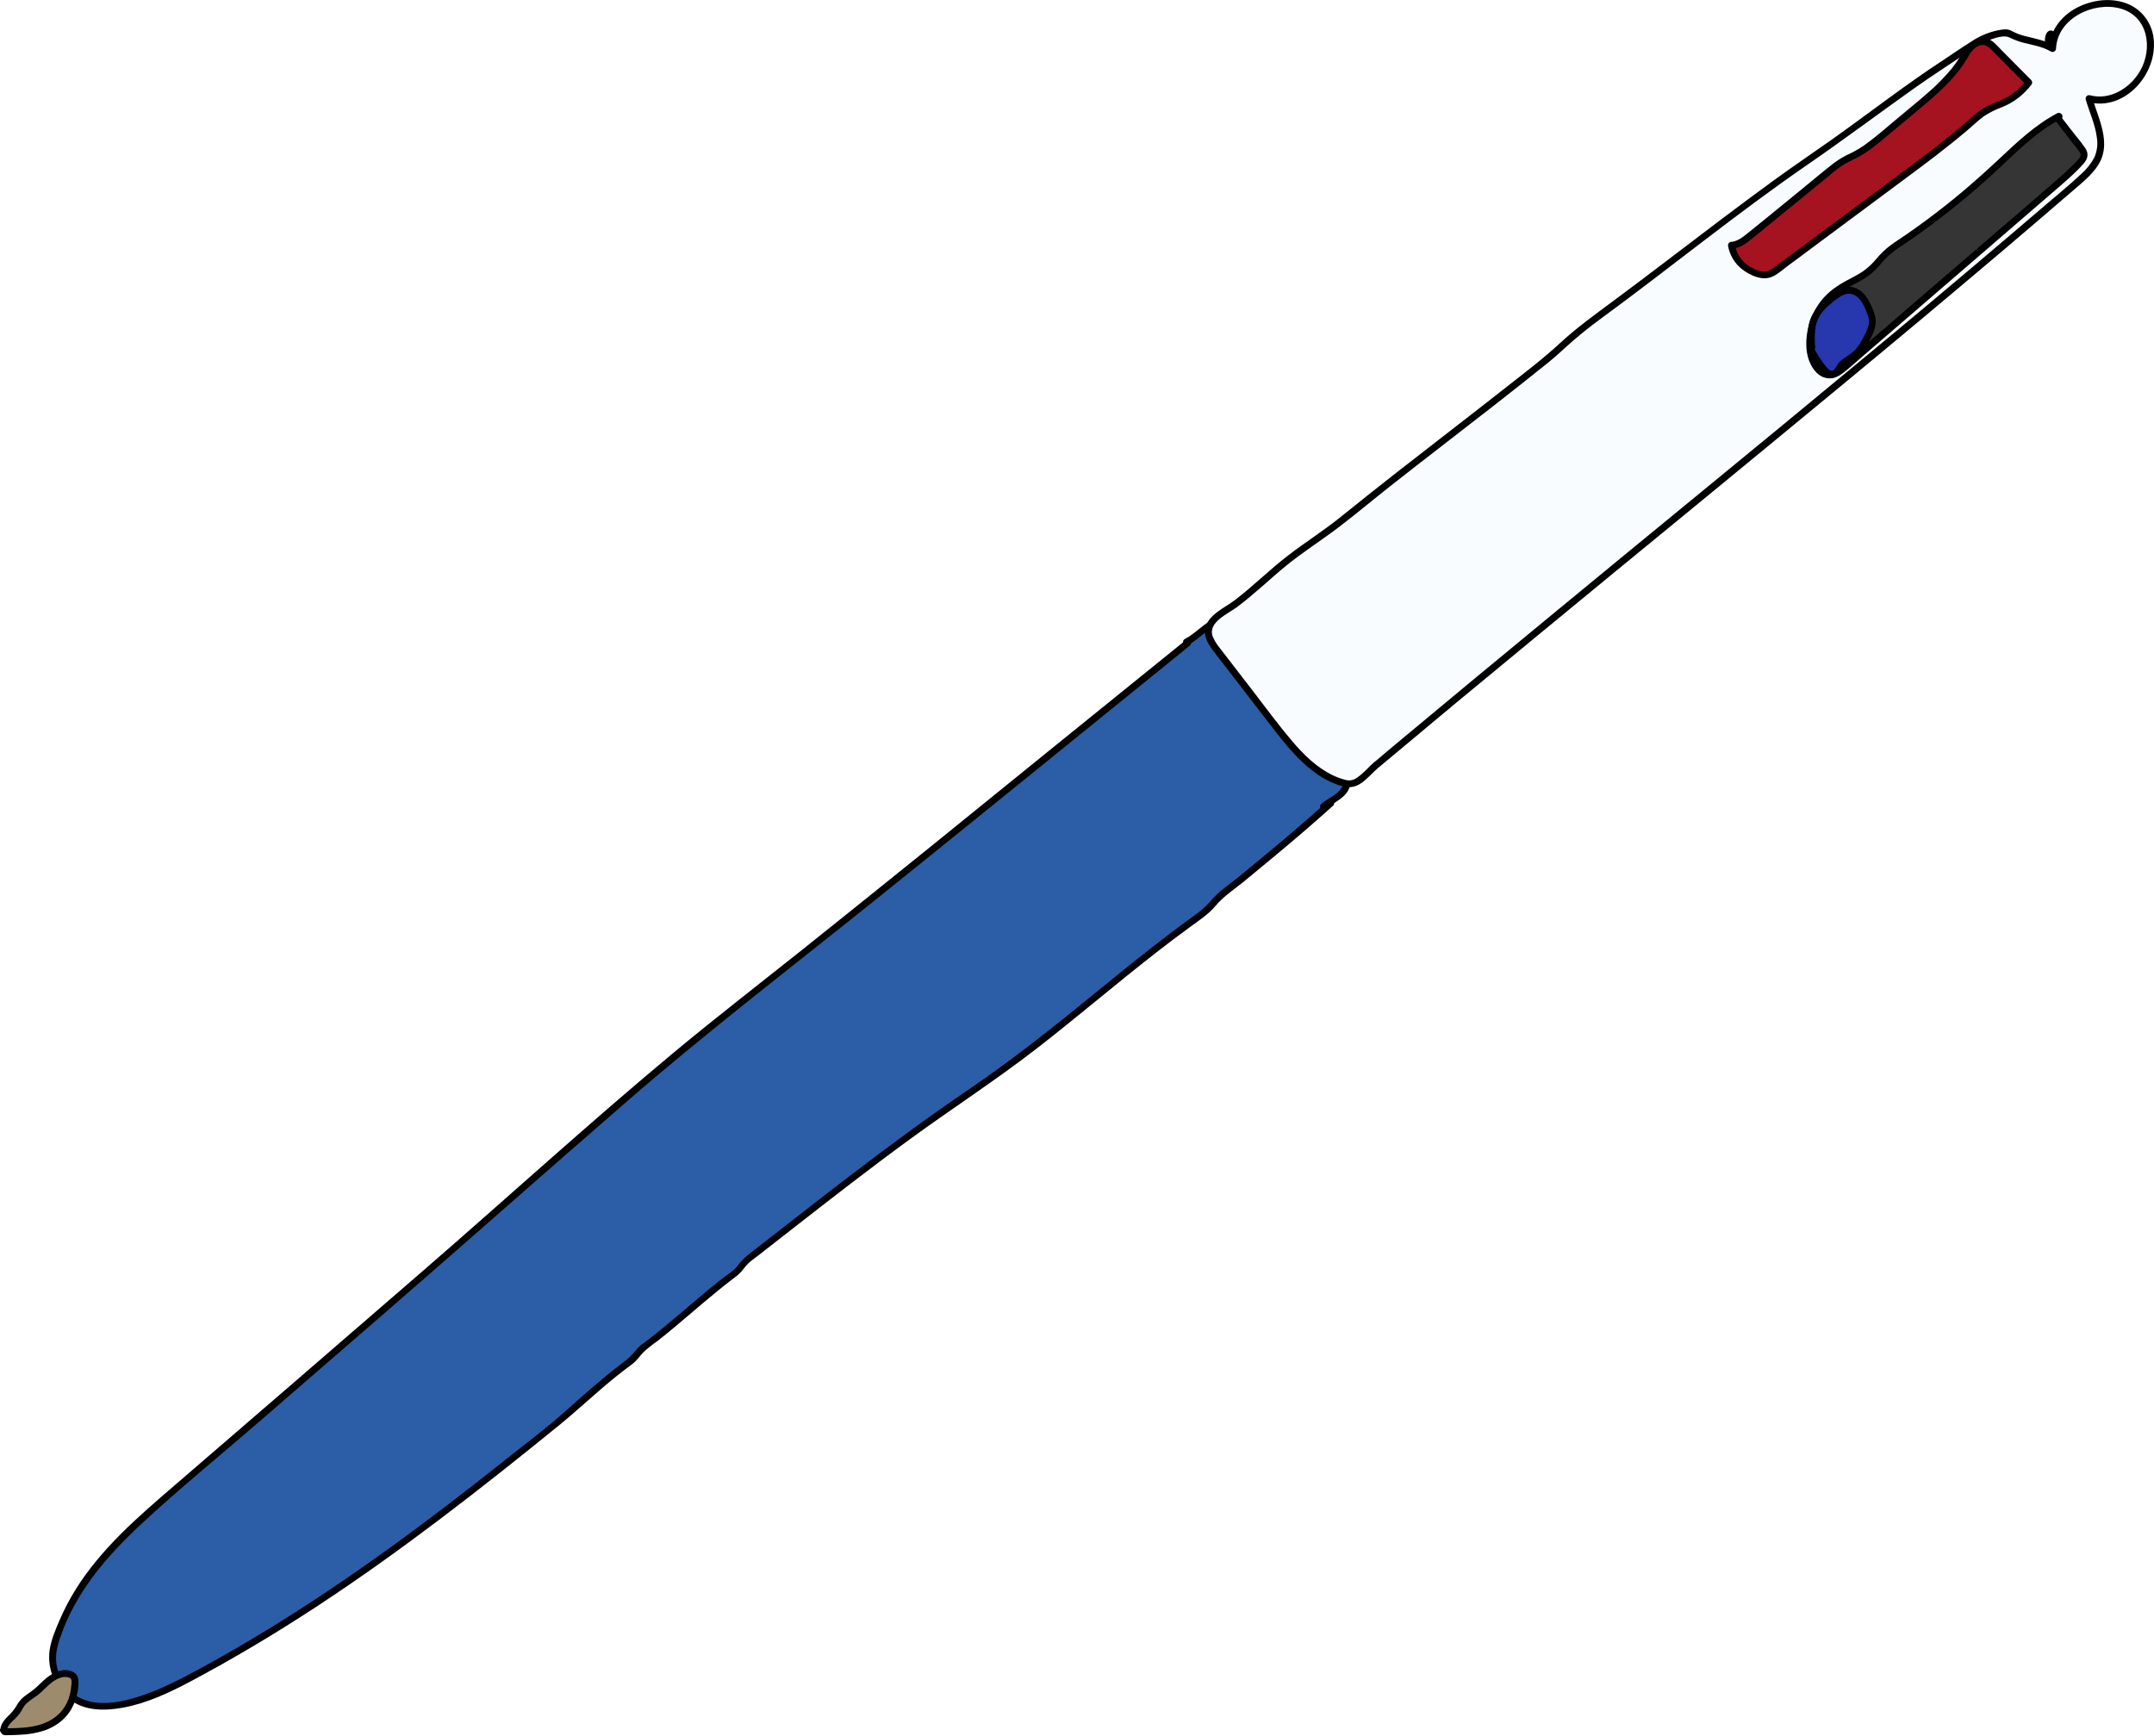
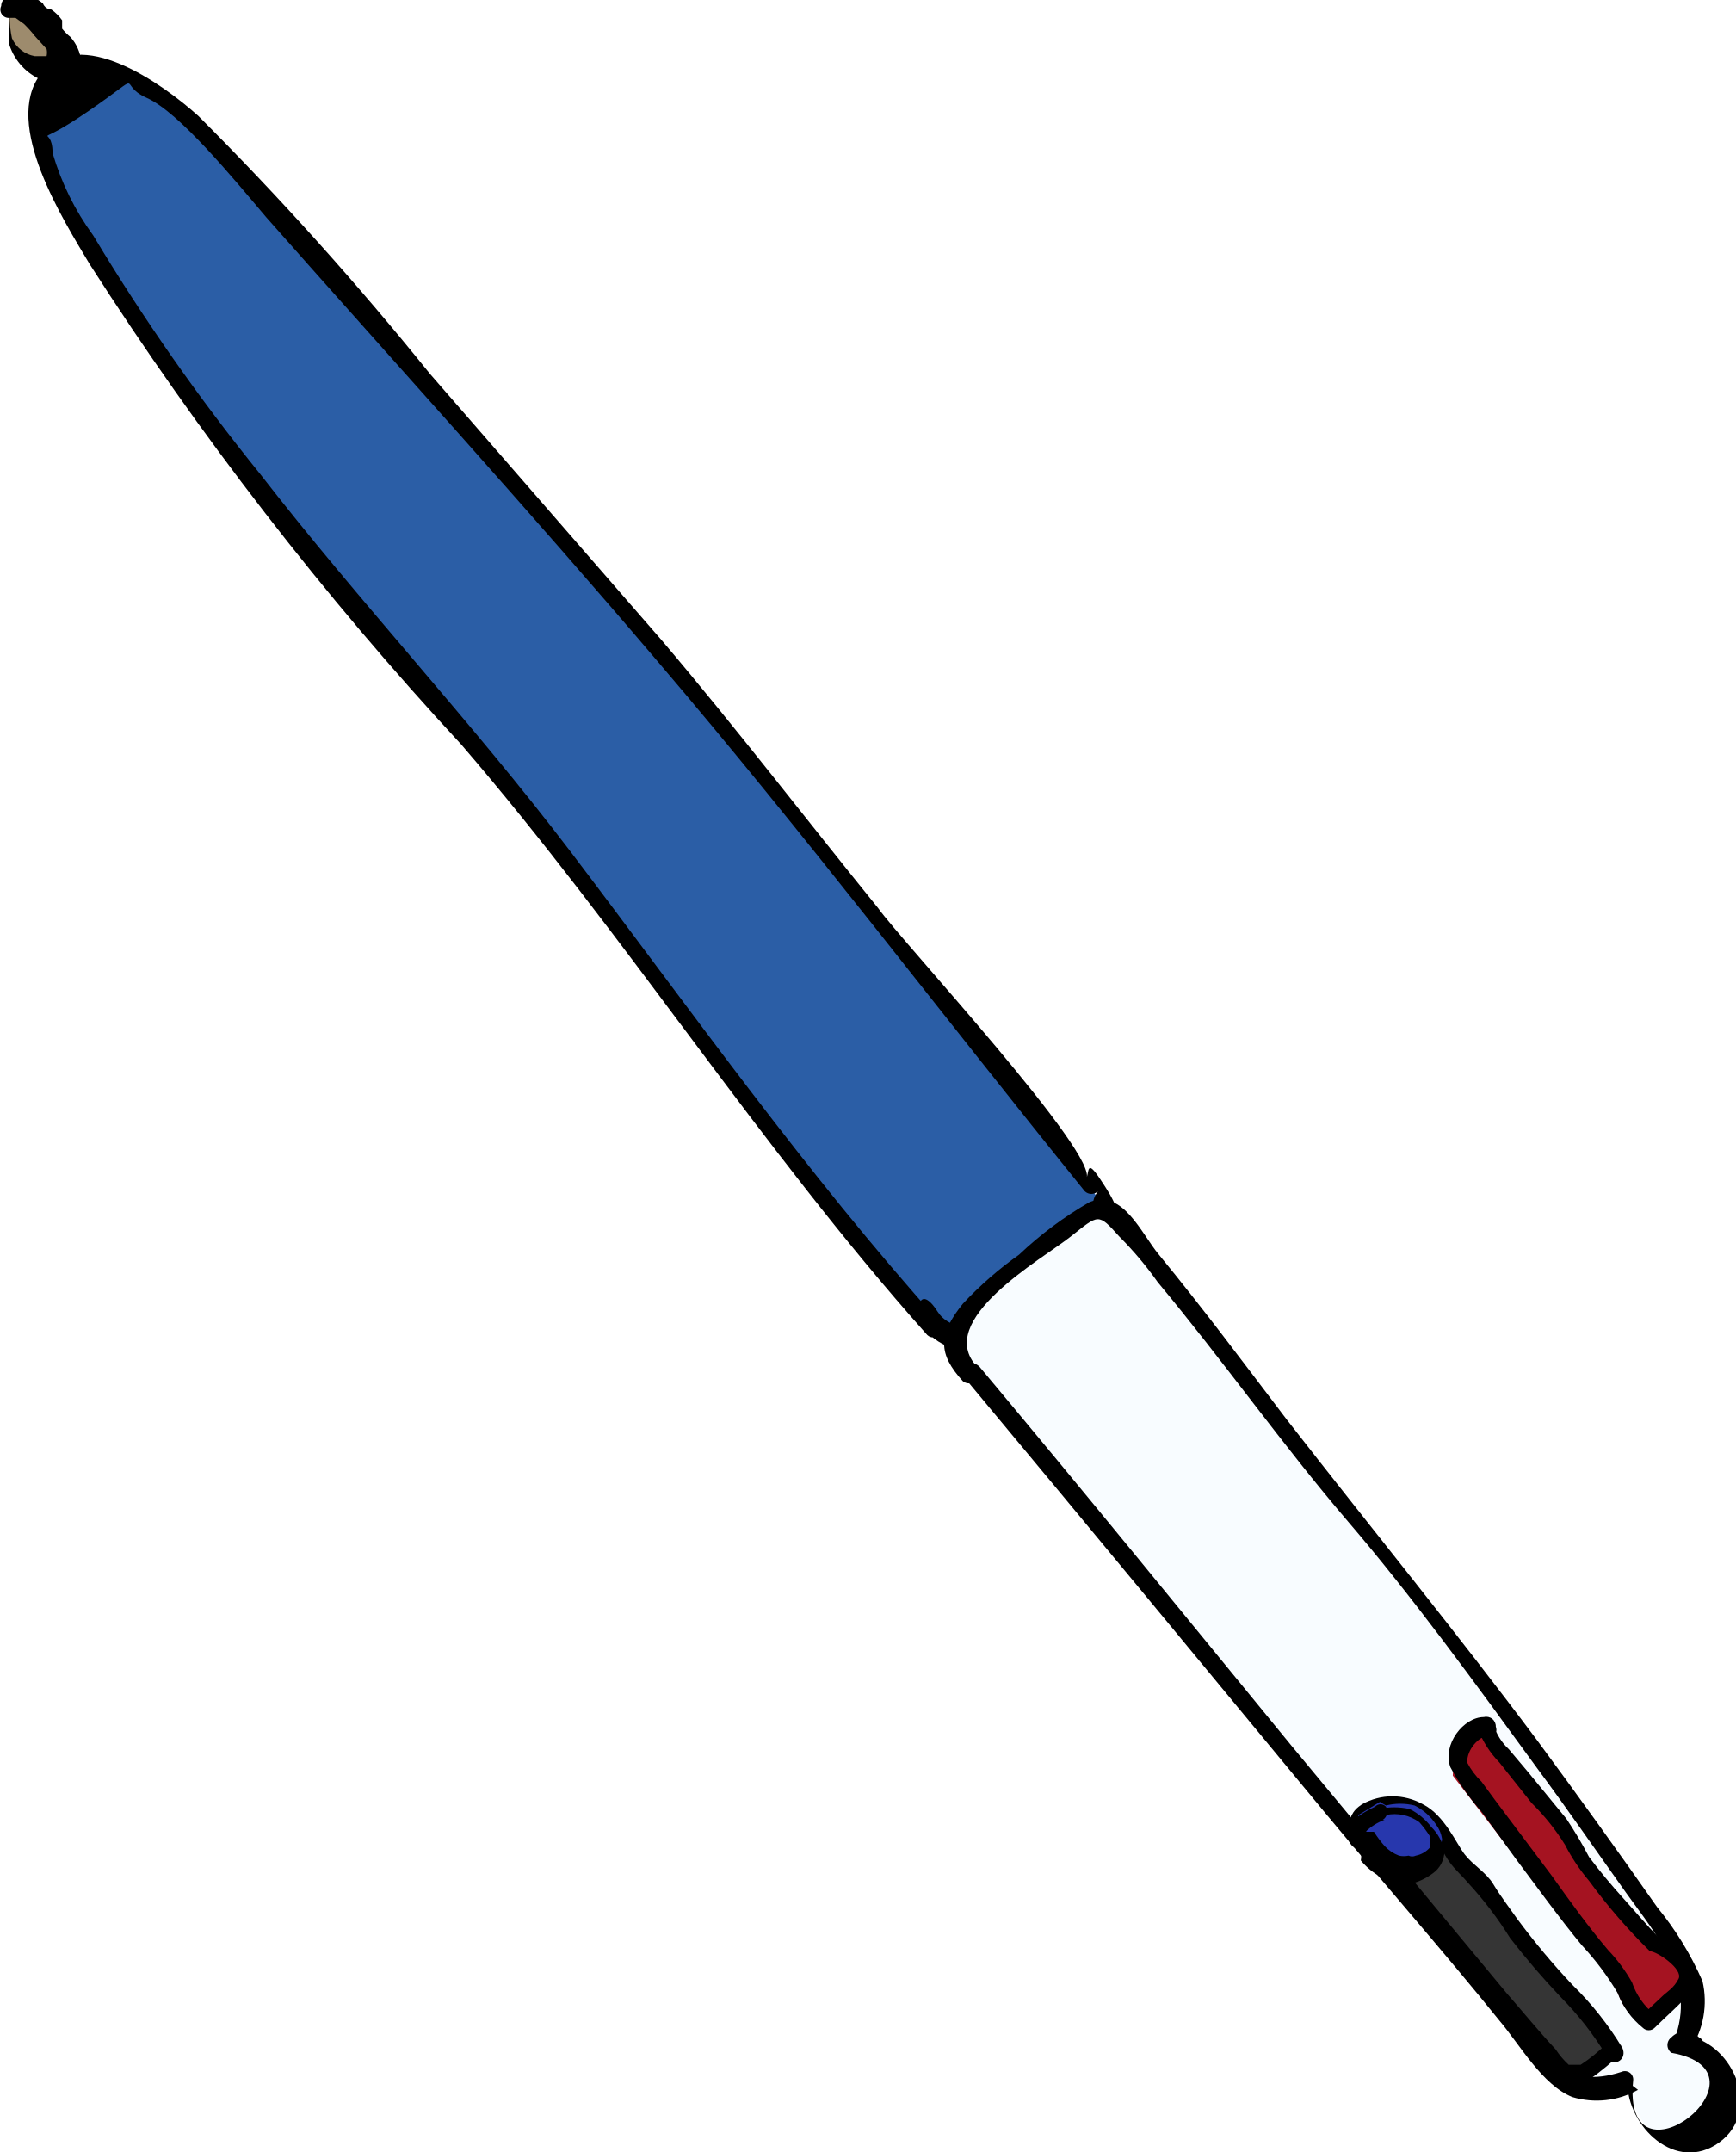
- <svg xmlns="http://www.w3.org/2000/svg" id="Draw" viewBox="0 0 937.56 755.35">
+ <svg xmlns="http://www.w3.org/2000/svg" id="Calque_1" data-name="Calque 1" viewBox="0 0 14.53 18.01">
  <defs>
    <style>.cls-1{fill:#2b5ea6;}.cls-2{fill:#f8fcff;}.cls-3{fill:#9d8b6d;}.cls-4{fill:#a51321;}.cls-5{fill:#353535;}.cls-6{fill:#2737ad;}</style>
  </defs>
  <g id="Base">
-     <path class="cls-1" d="M608,520.82c3.34-3.18,8.71-4.75,10-9.18,1.08-3.71-1.36-7.42-2.36-11.15-.94-3.49-.61-7.17-.86-10.77-.51-7.24-3.38-14.07-6.22-20.75-1.76-4.16-3.61-8.45-6.89-11.56a33.59,33.59,0,0,0-7.78-5l-19.19-9.94c-3-1.57-6.25-3.19-9.66-3-6.55.35-10.87,6.88-16.75,9.77l.53.42-12.28,9.91q-25,20.19-49.91,40.41-24.52,19.86-49.06,39.68-23.93,19.3-47.92,38.53c-15.61,12.48-31.29,24.85-46.93,37.29-17.93,14.26-35.28,29.25-52.47,44.39s-34.49,30.53-51.9,45.62l-54.13,46.9-54.13,46.9c-15.56,13.48-31.84,26.48-46.38,41.09C71,853.2,60.74,868,55.5,885.5,52,897,60,910,71,912c15,2,27-4,40-10,61-32,113-72,167-116,10-9,19-17,30-25,1-1,2-3,3-4,15-11,27-23,42-34,1-1,2-3,3-4,36-28,67-53,106-79,34-24,60-49,94-73,3-2,4-5,7-7,17-14,33-27,48-40.58" transform="translate(-31.86 -169.75)" />
-     <path d="M609.08,521.88c2.72-2.45,6.36-3.85,8.7-6.72,2.53-3.12,2.22-6.81,1-10.42a32.11,32.11,0,0,1-2.16-7.63c-.25-2.63-.11-5.27-.34-7.9a52.6,52.6,0,0,0-3.65-14.38c-3.19-8.27-6.29-17-14.26-21.72-4.43-2.64-9.17-4.85-13.75-7.22s-9-5.08-13.72-6.88a13.58,13.58,0,0,0-12,.87c-4.06,2.3-7.2,5.88-11.36,8.05a1.5,1.5,0,0,0-.3,2.35l.53.42v-2.13Q492.32,493.36,437,538.23q-28.24,22.8-56.6,45.46c-18.56,14.78-37.36,29.3-55.6,44.49-36.86,30.71-72.33,63.13-108.59,94.54q-53.88,46.69-107.9,93.21c-16,13.75-32.55,27.91-43.75,46.07a100.74,100.74,0,0,0-6.8,13.08c-1.8,4.19-3.73,8.7-4.34,13.25A23.54,23.54,0,0,0,61.52,909c6.8,5.71,16,5.58,24.33,4,9.78-1.85,19.43-6.29,28.18-10.92,19.24-10.19,37.93-21.38,56.13-33.32,36.53-24,71-50.91,104.87-78.44,8.48-6.89,16.37-14.47,24.91-21.31q3.49-2.81,7.1-5.47c2.12-1.58,3.12-3.36,4.92-5.22a55.68,55.68,0,0,1,6-4.77q3.48-2.73,6.86-5.56c8.77-7.28,17.26-14.91,26.36-21.8a19.5,19.5,0,0,0,4.61-4.45c1.64-2.32,4-3.85,6.25-5.59q6.74-5.25,13.46-10.51c17.21-13.44,34.44-26.86,52.07-39.75,18.33-13.4,37.42-25.7,55.38-39.61,17.62-13.65,34.55-28.15,52.12-41.86q7.2-5.62,14.57-11c4.09-3,8.15-5.57,11.41-9.47,3.41-4.09,8.3-7.24,12.41-10.62q6.87-5.66,13.71-11.34c8.42-7,16.76-14.15,24.91-21.5,1.44-1.3-.69-3.41-2.12-2.12-8.28,7.46-16.76,14.7-25.32,21.84q-6.63,5.52-13.31,11c-4.1,3.38-9,6.52-12.4,10.62s-7.84,6.81-12.11,10-8.73,6.54-13,9.89c-8.72,6.79-17.29,13.78-25.85,20.77-17.52,14.31-35.15,28.36-53.86,41.09-17.9,12.18-35.34,25-52.53,38.17q-12.33,9.43-24.54,19l-13,10.12q-3.3,2.58-6.61,5.15a27.62,27.62,0,0,0-4.74,5c-1.76,2.17-4.48,3.73-6.67,5.45s-4.33,3.46-6.47,5.23c-4.21,3.49-8.35,7.06-12.52,10.59-4.39,3.72-8.82,7.4-13.39,10.9-1.65,1.26-3.45,2.33-4.7,4a31.68,31.68,0,0,1-6.78,6.34c-8.34,6.4-16.23,13.35-24.05,20.38-8,7.22-16.81,13.75-25.26,20.48-17.05,13.58-34.32,26.89-52,39.63-17.24,12.43-34.87,24.31-53,35.38q-13.64,8.32-27.65,16c-9.23,5-18.73,10.08-28.83,13.17-8.9,2.73-20.69,4.6-28.26-2.14a21.08,21.08,0,0,1-6.38-10.74c-1.09-4.51-.22-8.61,1.24-12.9C64.66,863,78.07,847.4,93.08,833.41c16.65-15.53,34.41-29.9,51.61-44.81l53.71-46.53c35.62-30.86,70.88-62.12,106.47-93s72.81-59.3,109.4-88.72,73.06-59,109.57-88.58q13-10.54,26-21.06a1.51,1.51,0,0,0,0-2.13l-.53-.41-.3,2.36c6.21-3.25,11.38-11.21,19.23-9.19,4.33,1.1,8.45,3.87,12.38,5.9l12.47,6.47c3.78,2,7.34,4,9.84,7.55s4,7.59,5.55,11.48a69.56,69.56,0,0,1,4.18,12.79c.87,4.39.41,8.85,1.07,13.25s4.81,9.82,2.05,14c-2,3.09-6.16,4.54-8.87,7-1.44,1.3.69,3.41,2.12,2.12Z" transform="translate(-31.86 -169.75)" />
-     <path class="cls-2" d="M631,502.56c-3.3,2.77-8.21,9.4-12.9,8.35-13.43-3-22.92-14.62-31.32-25.51l-19.13-24.82L561.84,453a20.78,20.78,0,0,1-3.71-6.2c-2.12-6.71,6.88-10.69,11.38-14.1,6.17-4.67,11.73-9.58,17.49-14.7,9-8,19-14,28-21,32-26,62-48,94-74a173.83,173.83,0,0,1,15-13c33-24,60-46,94-70,24-16,43-32,67-47,7-5,13-9,21-9,6,4,13,3,19.26,6.85.45-13.61-4.24-1.4,0,0,.45-13.61,16.28-21.62,28.48-19.16,15.92,3.21,17.81,21.44,8.87,32.7-5.06,6.37-13.29,10.64-21.48,8.29,2.24,7.85,7.59,18.07,3.71,26.17-2.26,4.71-6.61,8.29-10.47,11.63q-8.36,7.22-16.75,14.39Q883,294.48,847.87,323.56q-36,29.94-72.29,59.64-36.47,29.94-72.92,59.89Q666.74,472.69,631,502.56Z" transform="translate(-31.86 -169.75)" />
-     <path d="M630,501.5c-2.58,2.22-4.71,5-7.6,6.84a5.51,5.51,0,0,1-4.45,1,28.24,28.24,0,0,1-6-2.14c-7.05-3.39-12.71-9-17.73-14.93-6.09-7.16-11.65-14.8-17.39-22.24l-9.31-12.08-4.39-5.69a21,21,0,0,1-3.45-5.53c-2.16-6.12,6.74-9.85,10.59-12.71,7.53-5.61,14.23-12.17,21.5-18.09s14.94-10.76,22.29-16.31c7.84-5.93,15.36-12.29,23.08-18.37,15.17-11.93,30.5-23.66,45.71-35.54q11.64-9.09,23.14-18.34c3.73-3,7.11-6.33,10.74-9.45s7.35-6.1,11.2-8.92c30.46-22.29,59.73-46.29,90.83-67.68,15.72-10.82,31-22.28,46.54-33.31,7.87-5.57,16-10.76,24-16.16a37,37,0,0,1,11.29-5.64c1.95-.5,4-1,5.89-.16a31.53,31.53,0,0,0,5.73,2.2c4.21,1.11,8.49,1.67,12.31,3.92a1.52,1.52,0,0,0,2.26-1.3c0-2,.46-5.18-.76-7-.94-1.38-2.61-1-3.36.34-1.46,2.66-.78,6.89,2.22,8.07,1,.38,1.85-.57,1.9-1.45.62-13.07,16.25-20.52,27.87-17.41,12.21,3.26,14.41,17.39,8.69,27.25-4.33,7.46-13.06,12.87-21.79,10.55a1.51,1.51,0,0,0-1.85,1.84c1.63,5.55,4.17,10.93,4.87,16.71a15.06,15.06,0,0,1-1.16,8.59,25.58,25.58,0,0,1-5.67,7.13c-4.86,4.59-10.1,8.82-15.17,13.17q-8.31,7.13-16.64,14.2-32.89,28-66.18,55.5-33.47,27.75-67.08,55.29T705.34,439q-33.63,27.68-67.06,55.58l-8.3,7c-1.48,1.24.65,3.35,2.12,2.12q33.81-28.37,67.91-56.4,34.22-28.22,68.53-56.31,33.91-27.84,67.76-55.81t67.47-56.47q16.5-14,32.88-28.14c4.27-3.69,9-7.89,10.49-13.56s-.15-11.41-1.92-16.69c-.88-2.65-1.86-5.27-2.64-8l-1.85,1.84c16,4.27,30.54-12.5,28.5-27.82a18.43,18.43,0,0,0-10.82-14.72c-6.65-2.89-14.44-2.18-21,.73-7.55,3.36-13.29,10.08-13.69,18.53l1.9-1.44c-1.17-.46-.52-2.58-.5-3.42a.72.72,0,0,1,.14-.39,6.81,6.81,0,0,1-1.86-.2s.14.36.13.44a12.1,12.1,0,0,0,.19,1.87c0,1,0,2.09,0,3.14l2.25-1.29c-4-2.33-8.32-3-12.69-4.14a25,25,0,0,1-6-2.33c-1.81-1-4-.51-6-.14a33,33,0,0,0-11.26,4.78c-4.2,2.63-8.29,5.49-12.43,8.21-16.46,10.78-32,22.88-48,34.25-8.38,5.94-16.89,11.67-25.21,17.71q-11.91,8.67-23.66,17.56c-15.62,11.79-31.11,23.76-46.84,35.41-7.73,5.74-15.53,11.34-22.63,17.87-7.54,7-15.73,13.2-23.8,19.54-15.78,12.42-31.73,24.62-47.55,37q-12.28,9.6-24.41,19.4c-7.47,6.05-15.66,11.16-23.25,17.05-7.88,6.11-15,13.16-22.89,19.22-4.4,3.37-11.65,6.29-12.9,12.33-.74,3.61,1.39,6.94,3.47,9.7,3.1,4.09,6.26,8.13,9.4,12.19,6.11,7.93,12.17,15.9,18.35,23.78,5.06,6.46,10.46,12.81,17.22,17.56a37.43,37.43,0,0,0,10.44,5.22c3.57,1.11,6.36.84,9.43-1.4,2.69-2,4.81-4.54,7.32-6.7C633.56,502.36,631.43,500.24,630,501.5Z" transform="translate(-31.86 -169.75)" />
-     <path class="cls-3" d="M33.42,922.92c.08-3.52,4-5.51,6-8.41.64-.93,1.09-2,1.74-2.91,1.5-2.14,3.93-3.4,6-5,2.39-1.86,4.35-4.22,6.79-6s5.62-3,8.48-2A3.12,3.12,0,0,1,64,899.65a3.81,3.81,0,0,1,.47,2.36c-.14,5.12-1.65,10.36-5.09,14.15a22.39,22.39,0,0,1-11.87,6.36,66.48,66.48,0,0,1-13.6,1.09Z" transform="translate(-31.86 -169.75)" />
-     <path d="M34.92,922.92c.12-2.09,2-3.59,3.41-4.94a20,20,0,0,0,2.17-2.44c.77-1.06,1.26-2.3,2.06-3.34,1.56-2,4-3.22,6-4.81,2.14-1.73,3.93-3.87,6.15-5.51,2-1.45,4.85-2.83,7.33-1.84,1.31.52,1,2,.89,3.18a22.73,22.73,0,0,1-.63,4A17.43,17.43,0,0,1,53,919c-5.88,3-12.69,3-19.12,3.08l1.29.74-.47-.68c-1.09-1.58-3.69-.08-2.59,1.51.16.23.3.47.47.69.64.78,1.28.74,2.24.73,1.89,0,3.78-.06,5.67-.18A39.81,39.81,0,0,0,51,923.1c6.14-2.1,11-6.24,13.31-12.36A23.48,23.48,0,0,0,66,901.18c-.23-3.5-3.65-4.72-6.74-4.37-3.41.38-6.21,2.4-8.66,4.66-1.17,1.07-2.28,2.21-3.48,3.24s-2.82,2.07-4.22,3.13a13.2,13.2,0,0,0-3.46,3.72,19.14,19.14,0,0,1-2.81,3.93c-2.15,2.16-4.48,4.18-4.66,7.43C31.82,924.85,34.82,924.85,34.92,922.92Z" transform="translate(-31.86 -169.75)" />
+     <path class="cls-1" d="M8.7,12.08c.06.07.09.17.17.2s.14,0,.21,0a1.49,1.49,0,0,1,.21,0,1.15,1.15,0,0,0,.4-.12A.5.5,0,0,0,9.91,12a.38.38,0,0,0,.09-.15l.19-.36a.42.42,0,0,0,.06-.19c0-.12-.13-.2-.19-.32h0l-.19-.23-.78-1-.75-.93c-.25-.31-.5-.61-.74-.92s-.47-.6-.71-.89S6.33,6.34,6,6L5.17,5l-.9-1L3.38,3c-.26-.29-.51-.61-.79-.88a2,2,0,0,0-.86-.54.41.41,0,0,0-.51.29,1.38,1.38,0,0,0,.19.77A19.19,19.19,0,0,0,3.63,5.78c.17.19.32.36.48.57l.07.06c.21.29.44.51.65.8l.08.06c.53.69,1,1.28,1.51,2s.94,1.15,1.39,1.8c0,.06.1.08.14.13.26.33.51.63.77.92" transform="translate(-0.92 -1.03)" />
+     <path d="M8.63,12.12c.27.37.79.21,1.15,0a1.14,1.14,0,0,0,.52-.73c0-.22-.05-.31-.17-.49s-.09-.06-.12,0c.14-.18-1.55-2-1.74-2.27-.6-.74-1.19-1.51-1.81-2.24L4.52,4.16A27.14,27.14,0,0,0,2.58,2c-.3-.27-1-.77-1.32-.35s.19,1.22.41,1.59A28.63,28.63,0,0,0,4.78,7.26c1.37,1.59,2.5,3.37,3.89,4.93.06.08.17,0,.11-.1C7.66,10.84,6.7,9.48,5.69,8.15,4.86,7.06,3.93,6.07,3.1,5A17.44,17.44,0,0,1,1.7,3a2.22,2.22,0,0,1-.34-.69c0-.27-.21,0,.3-.35s.22-.23.49-.11.72.67,1,1C4.21,4.05,5.34,5.29,6.42,6.56,7.65,8,8.81,9.53,10,11a.08.08,0,0,0,.11,0,.19.19,0,0,0,0,.24.28.28,0,0,1-.07.34.74.74,0,0,1-.38.43c-.18.1-.73.25-.89,0s-.19,0-.13.07Z" transform="translate(-0.92 -1.03)" />
+     <path class="cls-2" d="M9,12.52c0-.06-.17-.15-.15-.24a1.08,1.08,0,0,1,.48-.6l.48-.37L10,11.2a.37.37,0,0,1,.12-.07c.13,0,.2.13.27.22s.18.22.28.33.27.37.4.54c.5.61.92,1.18,1.42,1.79a3.07,3.07,0,0,1,.24.29c.46.63.88,1.15,1.34,1.8.31.45.61.82.9,1.28a.63.63,0,0,1,.17.4c-.07.11-.06.25-.13.37.26,0,0-.09,0,0,.26,0,.41.31.37.54a.38.38,0,0,1-.63.17.41.41,0,0,1-.16-.41c-.15,0-.34.14-.5.07a.83.83,0,0,1-.22-.2L13.59,18c-.38-.44-.75-.89-1.12-1.33s-.77-.92-1.14-1.38l-1.15-1.4Z" transform="translate(-0.92 -1.03)" />
+     <path d="M9.1,12.47c-.37-.39.54-.9.78-1.09s.23-.2.41,0a2.92,2.92,0,0,1,.32.38c.55.66,1.05,1.37,1.59,2s1.07,1.36,1.58,2.06c.26.35.5.7.75,1.05s.6.74.4,1.24c0,0,0,.09.07.09a.3.3,0,0,0,.14,0s.08-.08,0-.12a.16.16,0,0,0-.23,0,.08.08,0,0,0,0,.13c.91.16-.42,1.21-.32.23a.07.07,0,0,0-.1-.07c-.46.15-.66-.13-.92-.43L13,17.17l-1.27-1.53c-.87-1.06-1.73-2.12-2.61-3.17-.06-.07-.17,0-.11.11,1,1.2,2,2.41,3,3.62.49.59,1,1.17,1.46,1.74.17.2.36.54.61.64a.71.71,0,0,0,.55-.06l-.09-.07c0,.38.41.77.77.51s.12-.82-.26-.89l0,.13,0,0,0-.12H15l.07.1a.74.74,0,0,0,.1-.57,2.65,2.65,0,0,0-.38-.62c-.33-.47-.66-.93-1-1.39-.68-.91-1.4-1.79-2.1-2.69-.35-.46-.7-.93-1.07-1.38-.15-.18-.3-.55-.58-.44a3.12,3.12,0,0,0-.59.44,3.07,3.07,0,0,0-.47.41c-.21.26-.21.42,0,.65C9.06,12.65,9.16,12.54,9.1,12.47Z" transform="translate(-0.92 -1.03)" />
+     <path class="cls-3" d="M1,1.11c.07,0,.11.07.16.11l.06,0s.06.08.1.12a1.5,1.5,0,0,1,.11.13.18.18,0,0,1,0,.16l0,0H1.41a.38.38,0,0,1-.27-.1A.46.46,0,0,1,1,1.37a1.1,1.1,0,0,1,0-.26Z" transform="translate(-0.92 -1.03)" />
+     <path d="M1,1.18s0,0,0,0H1s0,0,0,0,0,0,0,0l.05,0,.07.05a.9.9,0,0,1,.09.1l.1.11a.14.14,0,0,1,0,.06s0,0,0,0v0s0-.12,0,0h-.1a.26.26,0,0,1-.19-.15.83.83,0,0,1,0-.35l0,.07h0a.08.08,0,0,0,0-.1A.07.07,0,0,0,1,1s0,0,0,.09a.4.4,0,0,0,0,.11.76.76,0,0,0,0,.21.48.48,0,0,0,.27.29.63.63,0,0,0,.19,0,.15.15,0,0,0,.14-.16.37.37,0,0,0-.09-.2.46.46,0,0,1-.07-.07l0-.07a.38.38,0,0,0-.09-.09s-.05,0-.07-.05A.29.29,0,0,0,1,1a.08.08,0,0,0-.07.08A.07.07,0,0,0,1,1.18Z" transform="translate(-0.92 -1.03)" />
  </g>
  <g id="Colors">
-     <path class="cls-4" d="M785.82,276.51c3-.33,5.43-2.28,7.73-4.16l35.47-29a39,39,0,0,1,5.29-3.84c1.47-.84,3.05-1.49,4.57-2.25,4.61-2.31,8.62-5.64,12.59-8.95l14.15-11.78c7.59-6.33,15.31-12.8,20.53-21.19a26.36,26.36,0,0,1,4-5.62c1.67-1.58,4.12-2.59,6.31-1.86a9.41,9.41,0,0,1,3.49,2.57l15,15.1a28,28,0,0,1-11.2,9c-2.08.92-4.27,1.59-6.28,2.65a38.69,38.69,0,0,0-7.29,5.53c-9.81,8.62-20.31,16.41-30.79,24.19l-54,40a11.77,11.77,0,0,1-3.66,2.1,9.14,9.14,0,0,1-5.83-.64c-5.77-2.33-9.2-5.87-10.4-12Z" transform="translate(-31.86 -169.75)" />
-     <path d="M786.22,278a14.07,14.07,0,0,0,6.49-3c2.23-1.69,4.36-3.52,6.53-5.28l13.69-11.17,13.68-11.17c2.18-1.78,4.31-3.67,6.62-5.28a66.78,66.78,0,0,1,7.19-3.82c4.64-2.47,8.67-5.91,12.68-9.25l13.58-11.31c7.82-6.52,15.72-13.22,21.08-22,1.36-2.23,2.71-4.84,5.2-6,2.95-1.36,4.86.83,6.79,2.78l14.09,14.23-.24-1.82a26.92,26.92,0,0,1-11.13,8.67,48.57,48.57,0,0,0-7,3.1,44.8,44.8,0,0,0-6,4.68c-8.26,7.27-17,14-25.8,20.54q-27.53,20.52-55.13,40.93l-4,3a10.3,10.3,0,0,1-3.51,2c-2.47.6-5.19-.7-7.3-1.89A13.8,13.8,0,0,1,787,276.1L785.5,278h.32c1.94,0,1.93-3,0-3h-.32a1.52,1.52,0,0,0-1.45,1.9,16.6,16.6,0,0,0,6,10c3.41,2.64,8.62,5.14,12.92,3.4,2.51-1,4.67-3,6.82-4.63l7.2-5.34,14.78-11L860.48,248c9.31-6.9,18.62-13.83,27.45-21.33,2.38-2,4.64-4.19,7.11-6.08a35.14,35.14,0,0,1,8.22-4.17,30.3,30.3,0,0,0,12.93-10,1.51,1.51,0,0,0-.23-1.82l-12.88-13c-1.74-1.76-3.49-4-5.86-4.92a7.43,7.43,0,0,0-6.62.92,16.06,16.06,0,0,0-4.69,5.37,61.83,61.83,0,0,1-4.42,6.49,88.29,88.29,0,0,1-11,11.12c-4.26,3.72-8.66,7.29-13,10.91s-8.71,7.53-13.36,10.89a43.48,43.48,0,0,1-6.83,4.12,37.68,37.68,0,0,0-7.13,4.17c-4.68,3.61-9.19,7.46-13.77,11.19l-15.8,12.9L792.88,271c-2.24,1.83-4.51,3.69-7.45,4.09a1.51,1.51,0,0,0-1,1.85A1.53,1.53,0,0,0,786.22,278Z" transform="translate(-31.86 -169.75)" />
-     <path class="cls-5" d="M927.33,220.91l10.36,13.38a4.93,4.93,0,0,1,1.37,2.94,4.85,4.85,0,0,1-1.62,3,153,153,0,0,1-12.78,11.9l-55.44,47.8L835,329.46c-1.88,1.62-4,3.32-6.43,3.5-4.76.34-7.93-5-8.67-9.68a28.44,28.44,0,0,1,11.38-27c4.78-3.4,10.61-5.27,15-9.21,2.31-2.1,4.11-4.7,6.38-6.84a47.87,47.87,0,0,1,6.35-4.77,335.31,335.31,0,0,0,40.79-32.33c8.9-8.26,17.52-17.14,28.28-22.77Z" transform="translate(-31.86 -169.75)" />
-     <path d="M926.27,222l5.48,7.08,2.59,3.35a38.13,38.13,0,0,1,2.79,3.67c.73,1.21.25,2-.62,3s-1.93,2-2.92,3c-2,2-4.12,3.9-6.25,5.77-8.85,7.77-17.83,15.39-26.75,23.08L847.09,317c-4.49,3.87-9,7.77-13.47,11.61-1.62,1.39-3.6,3-5.88,2.81a6.08,6.08,0,0,1-4.24-2.88c-2.43-3.56-2.74-8.16-2.28-12.33a27.5,27.5,0,0,1,4.53-12.2,28.19,28.19,0,0,1,10.1-8.87c4.32-2.39,8.87-4.43,12.39-8,1.83-1.85,3.38-3.95,5.26-5.76a47,47,0,0,1,6.4-4.82q6.86-4.61,13.46-9.56,13.18-9.87,25.38-21c7.68-7,15-14.62,23.57-20.52a67.28,67.28,0,0,1,6.47-3.9L927,219.28l-.69.57c-1.5,1.22.64,3.33,2.12,2.12l.69-.57c1.37-1.12-.38-3.12-1.82-2.35-9.62,5.08-17.56,12.63-25.41,20-8.42,7.92-17.14,15.5-26.3,22.55q-6.9,5.33-14.09,10.29c-2.29,1.58-4.66,3.08-6.9,4.74a37.9,37.9,0,0,0-6,5.76,30,30,0,0,1-6,5.57c-2.11,1.4-4.37,2.54-6.6,3.72-4.34,2.3-8.3,5-11.37,8.87a30.6,30.6,0,0,0-5.88,12.52c-.91,4.37-1.06,9.31.5,13.56,1.39,3.8,4.29,7.64,8.68,7.81,2.51.1,4.72-1.19,6.63-2.68,2.34-1.84,4.54-3.87,6.79-5.82l56.5-48.72L925.9,253c4.42-3.82,9-7.63,12.86-12,1.84-2.09,2.37-4.39.73-6.8s-3.65-4.73-5.46-7.07l-5.64-7.28a1.5,1.5,0,0,0-2.12,0A1.54,1.54,0,0,0,926.27,222Z" transform="translate(-31.86 -169.75)" />
-     <path class="cls-6" d="M820.44,320.87c-.25-4.24-.46-8.65,1.22-12.55s5.12-6.87,8.56-9.45c1.86-1.4,3.92-2.8,6.24-2.86a7.87,7.87,0,0,1,5.85,2.87,20.05,20.05,0,0,1,3.28,5.83,13.5,13.5,0,0,1,1.33,5.29c0,2.2-1.06,4.24-2.07,6.2-1.45,2.83-3,5.74-5.38,7.81-2.15,1.84-5,3-6.58,5.28-.9,1.28-1.57,3-3.08,3.37s-3.07-.93-4.12-2.2a47.18,47.18,0,0,1-5.85-9.12Z" transform="translate(-31.86 -169.75)" />
-     <path d="M821.94,320.87a34.92,34.92,0,0,1,.25-9.25,15.08,15.08,0,0,1,4-7.33,36.22,36.22,0,0,1,6.46-5.32c2.58-1.67,5.3-2,7.74.13,2.16,1.89,3.38,4.86,4.32,7.51a8.54,8.54,0,0,1,.61,4.29,15.84,15.84,0,0,1-1.78,4.54c-1.33,2.58-2.68,5.25-4.84,7.24-1.91,1.74-4.37,2.78-6.16,4.67-1,1-1.49,2.42-2.47,3.41s-2.32-.2-3.09-1.07a42.57,42.57,0,0,1-5.87-9.11l-.23,1.82.6-.47c1.52-1.19-.62-3.3-2.12-2.12l-.6.47a1.51,1.51,0,0,0-.24,1.82,48.17,48.17,0,0,0,6.09,9.42c2,2.42,5.36,4,7.8,1.12.94-1.09,1.48-2.43,2.52-3.44a32.75,32.75,0,0,1,4-2.95,21.62,21.62,0,0,0,6.38-7.81c1.69-3.18,3.5-6.48,2.89-10.2a21.79,21.79,0,0,0-1.71-5.07,20.39,20.39,0,0,0-2.66-4.7c-2.06-2.62-5.24-4.42-8.65-3.83s-6.15,3.09-8.64,5.18a21.32,21.32,0,0,0-6.72,8.91c-1.39,3.87-1.18,8.1-.95,12.14C819.05,322.79,822.05,322.8,821.94,320.87Z" transform="translate(-31.86 -169.75)" />
+     <path class="cls-4" d="M13.36,15.48a.36.36,0,0,0,.08.15l.56.68a.86.86,0,0,1,.07.1.36.36,0,0,1,0,.09l.17.24.23.27a1.85,1.85,0,0,0,.4.39.41.41,0,0,1,.11.07.16.16,0,0,1,0,.13l-.05.06-.29.29a.46.46,0,0,1-.17-.22l-.05-.12a1.34,1.34,0,0,0-.11-.14c-.16-.18-.31-.38-.46-.58l-.77-1a.43.43,0,0,0,0-.07.17.17,0,0,1,0-.12.27.27,0,0,1,.22-.19Z" transform="translate(-0.92 -1.03)" />
+     <path d="M13.29,15.5a.84.84,0,0,0,.18.28l.27.34a1.87,1.87,0,0,1,.28.35,1.57,1.57,0,0,0,.2.3,4.8,4.8,0,0,0,.51.59c.06,0,.28.15.24.23s-.1.11-.14.15l-.16.15h.1a.58.58,0,0,1-.19-.27,1.35,1.35,0,0,0-.2-.27c-.17-.2-.32-.41-.47-.62l-.48-.64-.11-.15a.61.61,0,0,1-.12-.16c0-.11.09-.21.18-.23l-.09-.07h0a.08.08,0,1,0,.15,0h0a.08.08,0,0,0-.1-.08c-.17,0-.35.23-.28.42a1.9,1.9,0,0,0,.26.37l.29.4c.18.24.36.49.55.72a2.32,2.32,0,0,1,.3.4.68.68,0,0,0,.21.29.07.07,0,0,0,.1,0c.1-.1.22-.2.31-.31a.2.2,0,0,0,0-.24,1.46,1.46,0,0,0-.28-.21c-.1-.1-.19-.21-.29-.32s-.2-.23-.29-.35a3.37,3.37,0,0,0-.19-.32l-.32-.39-.16-.19a.46.46,0,0,1-.13-.21C13.42,15.37,13.27,15.41,13.29,15.5Z" transform="translate(-0.92 -1.03)" />
+     <path class="cls-5" d="M14.43,18.19l-.26.19a.07.07,0,0,1-.06,0,.09.09,0,0,1,0,0,2.73,2.73,0,0,1-.23-.25l-.91-1.06-.57-.65a.2.2,0,0,1-.06-.12c0-.09.09-.15.18-.17a.56.56,0,0,1,.52.22c.06.09.1.2.17.29a1.42,1.42,0,0,1,.13.12.34.34,0,0,1,.09.12,9.22,9.22,0,0,0,.62.78,2.54,2.54,0,0,1,.44.54Z" transform="translate(-0.92 -1.03)" />
+     <path d="M14.37,18.13a1.32,1.32,0,0,1-.22.18c-.05,0-.06,0-.1,0a.69.69,0,0,1-.11-.13c-.14-.15-.27-.31-.41-.47l-.83-1-.21-.24-.08-.1a.09.09,0,0,1,.05-.16.46.46,0,0,1,.46.18c.05.07.08.15.13.22s.11.12.16.18a3.1,3.1,0,0,1,.35.46,6.4,6.4,0,0,0,.42.49,2.69,2.69,0,0,1,.39.5l.12-.09v0c-.06-.07-.17,0-.11.11h0c.06.07.16,0,.12-.09a2.65,2.65,0,0,0-.42-.53,6.09,6.09,0,0,1-.46-.55c-.07-.1-.14-.19-.2-.29s-.17-.16-.24-.25-.17-.33-.35-.42a.52.52,0,0,0-.51,0c-.17.11-.1.27,0,.4l1,1.2c.2.22.38.45.58.66s.14.15.24.1a2.37,2.37,0,0,0,.3-.23C14.56,18.18,14.45,18.07,14.37,18.13Z" transform="translate(-0.92 -1.03)" />
+     <path class="cls-6" d="M12.52,16.14a.5.5,0,0,1,.24,0,.46.46,0,0,1,.18.16.26.26,0,0,1,.05.12.16.16,0,0,1-.05.11l-.11.06a.23.23,0,0,1-.11,0,.21.21,0,0,1-.11,0,.56.56,0,0,1-.15-.1s-.06-.1-.1-.13-.06,0-.07-.06,0-.06,0-.08l.18-.11Z" transform="translate(-0.92 -1.03)" />
+     <path d="M12.52,16.22a.35.35,0,0,1,.28.06.94.94,0,0,1,.09.12s0,.06,0,.09a.21.21,0,0,1-.12.07.07.07,0,0,1-.06,0,.19.19,0,0,1-.08,0,.32.32,0,0,1-.12-.08.94.94,0,0,1-.09-.12l-.07,0h0s0,0,0,0l0,0a.44.44,0,0,1,.16-.1l-.1,0v0a.08.08,0,0,0,.11-.11h0a.06.06,0,0,0-.09,0,.76.76,0,0,0-.19.12.15.15,0,0,0,0,.21l.07.05a.18.18,0,0,1,0,.07.58.58,0,0,0,.17.14.36.36,0,0,0,.23.06.52.52,0,0,0,.2-.09.23.23,0,0,0,.1-.19.4.4,0,0,0-.11-.2.52.52,0,0,0-.18-.15.59.59,0,0,0-.26,0,.08.08,0,0,0-.08.07A.09.09,0,0,0,12.52,16.22Z" transform="translate(-0.92 -1.03)" />
  </g>
</svg>
